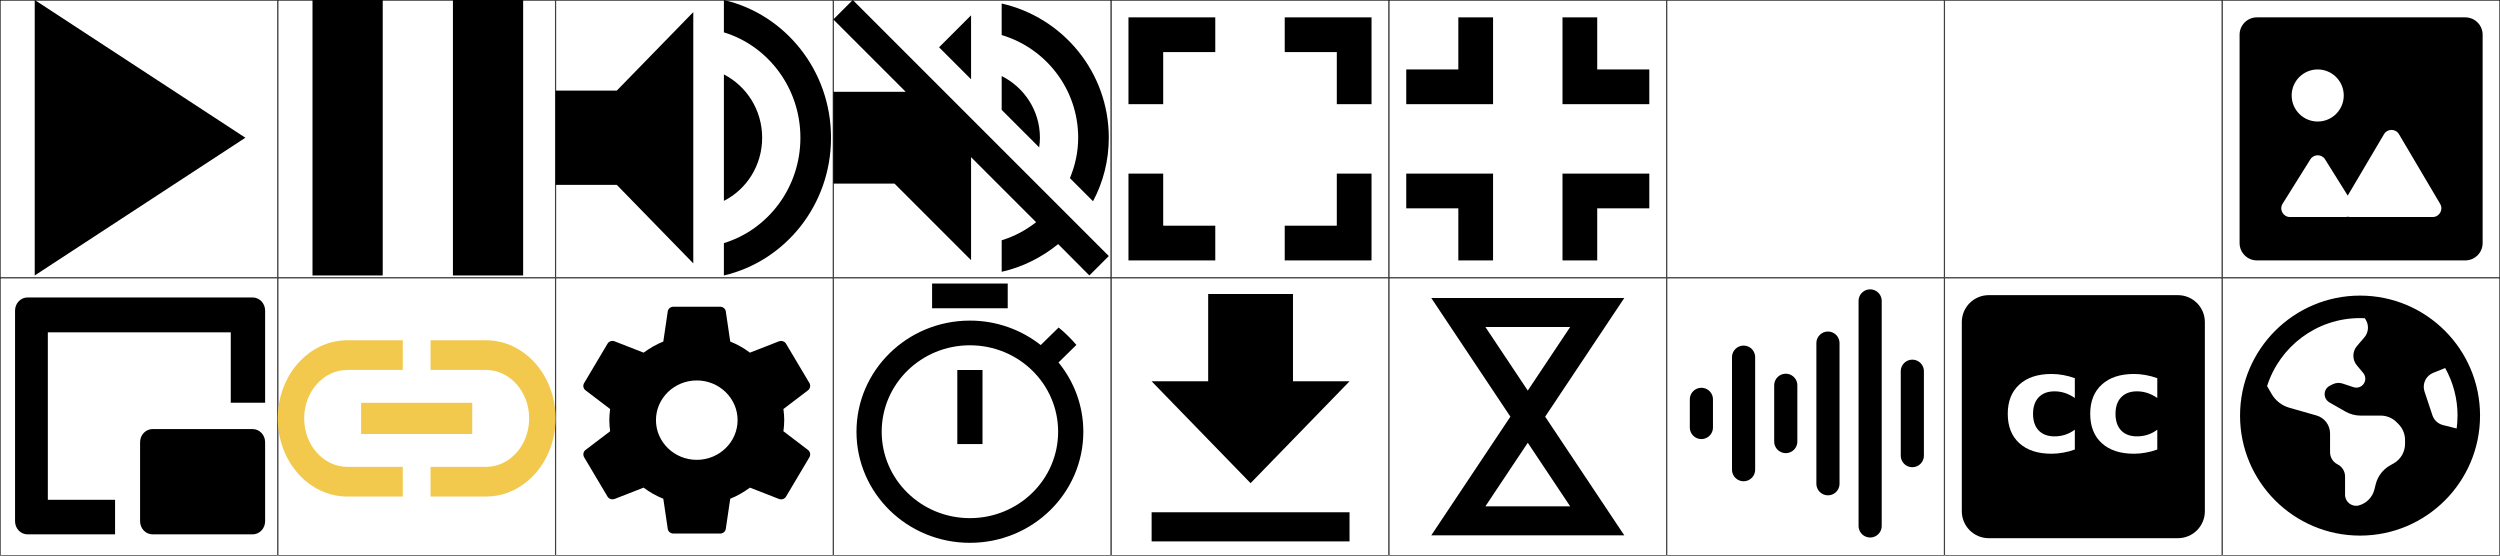
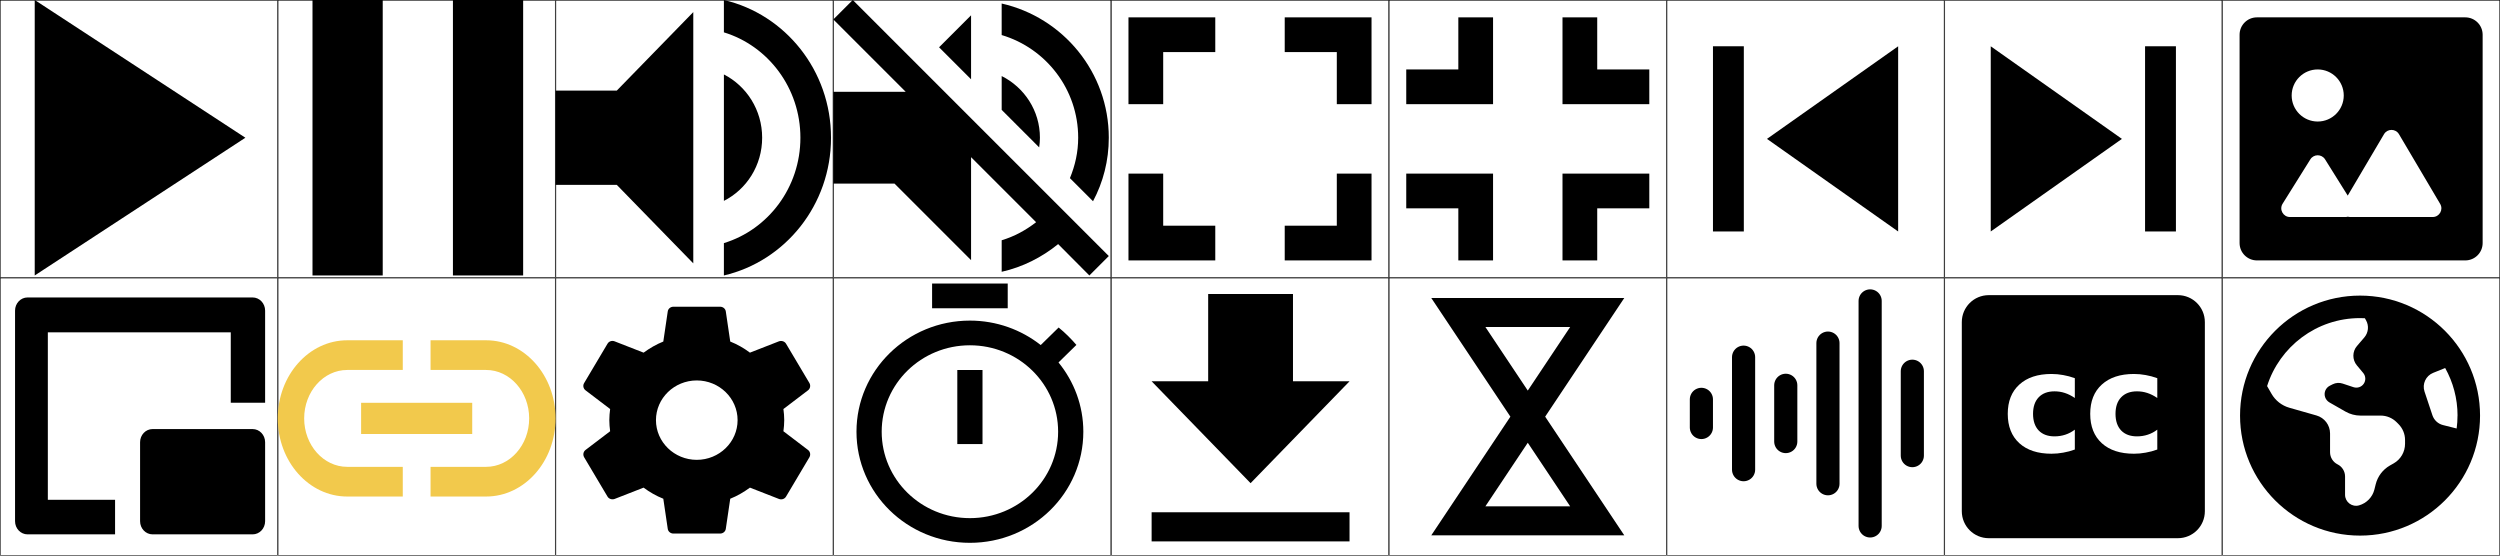
<svg xmlns="http://www.w3.org/2000/svg" viewBox="0 0 216 48">
  <g>
    <use transform="translate(0,0)" href="#rect" width="24" height="24" />
    <use transform="translate(24,0)" href="#rect" width="24" height="24" />
    <use transform="translate(48,0)" href="#rect" width="24" height="24" />
    <use transform="translate(72,0)" href="#rect" width="24" height="24" />
    <use transform="translate(96,0)" href="#rect" width="24" height="24" />
    <use transform="translate(120,0)" href="#rect" width="24" height="24" />
    <use transform="translate(144,0)" href="#rect" width="24" height="24" />
    <use transform="translate(168,0)" href="#rect" width="24" height="24" />
    <use transform="translate(192,0)" href="#rect" width="24" height="24" />
    <use transform="translate(0,24)" href="#rect" width="24" height="24" />
    <use transform="translate(24,24)" href="#rect" width="24" height="24" />
    <use transform="translate(48,24)" href="#rect" width="24" height="24" />
    <use transform="translate(72,24)" href="#rect" width="24" height="24" />
    <use transform="translate(96,24)" href="#rect" width="24" height="24" />
    <use transform="translate(120,24)" href="#rect" width="24" height="24" />
    <use transform="translate(144,24)" href="#rect" width="24" height="24" />
    <use transform="translate(168,24)" href="#rect" width="24" height="24" />
    <use transform="translate(192,24)" href="#rect" width="24" height="24" />
    <use transform="translate(0,0)" href="#play" width="24" height="24" />
    <use transform="translate(24,0)" href="#pause" width="24" height="24" />
    <use transform="translate(48,0)" href="#speaker" width="24" height="24" />
    <use transform="translate(72,0)" href="#speaker-muted" width="24" height="24" />
    <use transform="translate(96,0)" href="#fullscreen" width="24" height="24" />
    <use transform="translate(120,0)" href="#fullscreen-out" width="24" height="24" />
+     <use transform="translate(144,0)" href="#previous" width="24" height="24" />
+     <use transform="translate(168,0)" href="#next" width="24" height="24" />
    <use transform="translate(192,0)" href="#photo" width="24" height="24" />
    <use transform="translate(0,24)" href="#pip" width="24" height="24" />
    <use transform="translate(24,24)" href="#link" style="color:#f2c94c" width="24" height="24" />
    <use transform="translate(48,24)" href="#gear" width="24" height="24" />
    <use transform="translate(72,24)" href="#timer" width="24" height="24" />
    <use transform="translate(96,24)" href="#download" width="24" height="24" />
    <use transform="translate(120,24)" href="#hourglass" width="24" height="24" />
    <use transform="translate(144,24)" href="#soundwave" width="24" height="24" />
    <use transform="translate(168,24)" href="#captions" width="24" height="24" />
    <use transform="translate(192,24)" href="#language" width="24" height="24" />
  </g>
  <defs>
    <symbol id="speaker" viewBox="0 0 24 24" fill="currentColor">
      <path transform="translate(0,0)" d="m 0 7.829 v 8.141 H 5.289 L 11.9 22.755 V 1.045 L 5.289 7.83 H 0 Z M 17.85 11.9 c 0 -2.402 -1.349 -4.464 -3.305 -5.468 v 10.923 C 16.501 16.364 17.85 14.302 17.85 11.9 Z M 14.544 0 v 2.795 c 3.821 1.167 6.611 4.803 6.611 9.105 c 0 4.301 -2.79 7.938 -6.611 9.105 V 23.8 C 19.846 22.565 23.8 17.707 23.8 11.9 C 23.8 6.093 19.846 1.235 14.544 0 Z" />
    </symbol>
    <symbol id="speaker-muted" viewBox="0 0 24 24" fill="currentColor">
      <path transform="translate(0,0)" d="m 17.85 11.9 c 0 -2.34 -1.349 -4.35 -3.305 -5.329 V 9.493 L 17.784 12.733 C 17.823 12.469 17.85 12.191 17.85 11.9 Z m 3.305 0 c 0 1.243 -0.265 2.406 -0.714 3.491 l 1.996 1.996 C 23.311 15.748 23.8 13.883 23.8 11.9 C 23.8 6.241 19.846 1.507 14.544 0.304 V 3.028 C 18.366 4.165 21.155 7.708 21.155 11.9 Z M 1.679 0 L -0 1.679 L 6.254 7.933 H -0 v 7.933 h 5.289 l 6.611 6.611 V 13.579 l 5.62 5.62 c -0.886 0.688 -1.877 1.23 -2.975 1.56 v 2.724 c 1.825 -0.41 3.478 -1.256 4.879 -2.393 l 2.697 2.711 l 1.679 -1.679 l -11.9 -11.9 L 1.679 -0 Z m 10.221 1.322 l -2.764 2.764 l 2.764 2.764 z" />
    </symbol>
    <symbol id="play" viewBox="0 0 24 24" fill="currentColor">
      <path transform="translate(3,0)" d="M 0 0 V 23.8 L 18.2 11.9 Z" />
    </symbol>
    <symbol id="pause" viewBox="0 0 24 24" fill="currentColor">
      <path transform="translate(3,0)" d="M 0 23.8 H 6.067 V 0 H 0 Z M 12.133 0 V 23.8 H 18.2 V 0 Z" />
    </symbol>
    <symbol id="fullscreen-out" viewBox="0 0 24 24" fill="currentColor">
      <path transform="translate(1.5,1.5)" d="m 0 16.5 h 4.5 v 4.5 H 7.5 V 13.5 H 0 Z M 4.5 4.5 H 0 V 7.5 H 7.5 V 0 H 4.5 Z m 9 16.5 h 3 v -4.5 h 4.5 V 13.5 H 13.5 Z M 16.5 4.5 V 0 H 13.5 v 7.5 h 7.5 V 4.5 Z" />
    </symbol>
    <symbol id="link" viewBox="0 0 24 24" fill="currentColor">
      <path transform="translate(0,5.4)" d="M 2.28 6.75 C 2.28 4.441 3.948 2.565 6 2.565 H 10.8 V 0 H 6 C 2.688 0 0 3.024 0 6.75 C 0 10.476 2.688 13.5 6 13.5 H 10.8 V 10.935 H 6 C 3.948 10.935 2.28 9.059 2.28 6.75 Z M 7.2 8.1 h 9.6 V 5.4 H 7.2 Z M 18 0 H 13.2 V 2.565 H 18 c 2.052 0 3.72 1.877 3.72 4.185 c 0 2.308 -1.668 4.185 -3.72 4.185 H 13.2 V 13.5 H 18 C 21.312 13.5 24 10.476 24 6.75 C 24 3.024 21.312 0 18 0 Z" />
    </symbol>
    <symbol id="fullscreen" viewBox="0 0 24 24" fill="currentColor">
      <path transform="translate(1.5,1.5)" d="M 3 13.5 H 0 v 7.5 H 7.5 V 18 H 3 Z M 0 7.5 H 3 V 3 H 7.5 V 0 H 0 Z m 18 10.5 H 13.5 v 3 h 7.5 V 13.5 H 18 Z M 13.5 0 v 3 h 4.5 v 4.5 h 3 V 0 Z" />
    </symbol>
    <symbol id="gear" viewBox="0 0 24 24" fill="currentColor">
      <path transform="translate(2.4,2.5)" d="M 17.287 10.76 C 17.328 10.447 17.358 10.133 17.358 9.8 C 17.358 9.467 17.328 9.153 17.287 8.84 L 19.413 7.223 C 19.605 7.076 19.655 6.811 19.534 6.595 L 17.519 3.205 C 17.398 2.989 17.126 2.911 16.904 2.989 l -2.509 0.98 C 13.872 3.577 13.308 3.254 12.693 3.009 L 12.31 0.412 C 12.28 0.176 12.068 0 11.816 0 H 7.786 C 7.535 0 7.323 0.176 7.293 0.412 L 6.91 3.009 C 6.295 3.254 5.731 3.587 5.207 3.969 l -2.509 -0.98 C 2.467 2.901 2.205 2.989 2.084 3.205 l -2.015 3.391 c -0.131 0.216 -0.07 0.48 0.121 0.627 l 2.126 1.617 C 2.275 9.153 2.245 9.477 2.245 9.8 c 0 0.323 0.03 0.647 0.07 0.96 l -2.126 1.617 c -0.191 0.147 -0.242 0.412 -0.121 0.627 l 2.015 3.391 c 0.121 0.216 0.393 0.294 0.615 0.216 l 2.509 -0.98 c 0.524 0.392 1.088 0.715 1.703 0.96 l 0.383 2.597 C 7.323 19.424 7.535 19.6 7.786 19.6 h 4.03 c 0.252 0 0.464 -0.176 0.494 -0.412 L 12.693 16.591 c 0.615 -0.245 1.179 -0.578 1.703 -0.96 l 2.509 0.98 c 0.232 0.088 0.494 0 0.615 -0.216 L 19.534 13.005 C 19.655 12.789 19.605 12.524 19.413 12.377 Z M 9.802 13.23 C 7.857 13.23 6.275 11.691 6.275 9.8 C 6.275 7.909 7.857 6.37 9.802 6.37 C 11.746 6.37 13.328 7.909 13.328 9.8 C 13.328 11.691 11.746 13.23 9.802 13.23 Z" />
    </symbol>
    <symbol id="download" viewBox="0 0 24 24" fill="currentColor">
      <path transform="translate(3.5,1.4)" d="M 17.1 7.544 H 12.214 V 0 H 4.886 V 7.544 H -0 l 8.55 8.802 l 8.55 -8.802 z M 0 18.86 V 21.375 h 17.1 v -2.515 z" />
    </symbol>
    <symbol id="timer" viewBox="0 0 24 24" fill="currentColor">
      <path transform="translate(2,0.5)" d="M 13.067 0 H 6.533 V 2.133 H 13.067 Z M 8.711 13.867 H 10.889 V 7.467 H 8.711 Z M 17.455 6.816 L 19.001 5.301 C 18.533 4.757 18.021 4.245 17.466 3.797 L 15.919 5.312 C 14.232 3.989 12.108 3.2 9.8 3.2 C 4.388 3.2 0 7.499 0 12.8 C 0 18.101 4.377 22.4 9.8 22.4 C 15.223 22.4 19.6 18.101 19.6 12.8 C 19.6 10.539 18.794 8.459 17.455 6.816 Z M 9.8 20.267 C 5.586 20.267 2.178 16.928 2.178 12.8 C 2.178 8.672 5.586 5.333 9.8 5.333 c 4.214 0 7.622 3.339 7.622 7.467 c 0 4.128 -3.408 7.467 -7.622 7.467 z" />
    </symbol>
    <symbol id="hourglass" viewBox="0 0 24 24" stroke="currentColor">
      <path transform="translate(6,3)" d="m 0 0 h 12 l -12 18 h 12 z" fill="none" stroke-width="2.5" />
    </symbol>
    <symbol id="photo" viewBox="0 0 24 24" fill="currentColor">
      <path transform="translate(1.5,1.5)" fill-rule="evenodd" clip-rule="evenodd" d="M 1.5 0 C 0.671 0 0 0.671 0 1.5 V 19.5 C 0 20.328 0.671 21 1.5 21 H 19.5 C 20.328 21 21 20.328 21 19.5 V 1.5 C 21 0.671 20.328 0 19.5 0 H 1.5 Z M 6.75 9 C 7.993 9 9 7.993 9 6.75 C 9 5.507 7.993 4.5 6.75 4.5 C 5.507 4.5 4.5 5.507 4.5 6.75 C 4.5 7.993 5.507 9 6.75 9 Z M 3.717 16.102 L 6.114 12.268 C 6.408 11.798 7.092 11.798 7.386 12.268 L 9.344 15.4 L 12.479 10.093 C 12.77 9.601 13.48 9.601 13.771 10.093 L 17.331 16.118 C 17.627 16.618 17.266 17.25 16.686 17.25 H 9.564 C 9.491 17.25 9.421 17.24 9.356 17.221 C 9.29 17.24 9.22 17.25 9.147 17.25 H 4.353 C 3.764 17.25 3.405 16.602 3.717 16.102 Z" />
    </symbol>
    <symbol id="pip" viewBox="0 0 24 24" fill="currentColor">
      <path transform="translate(1.3,1.7)" d="M 20.526 0 A 1.137 1.08 90 0 1 21.606 1.137 V 9.097 H 18.638 V 3.013 H 2.833 V 17.485 H 8.642 V 20.469 H 1.08 A 1.137 1.08 90 0 1 0 19.332 V 1.137 A 1.137 1.08 90 0 1 1.08 0 H 20.526 Z M 20.526 11.371 A 1.137 1.08 90 0 1 21.606 12.509 V 19.332 A 1.137 1.08 90 0 1 20.526 20.469 H 11.883 A 1.137 1.08 90 0 1 10.803 19.332 V 12.509 A 1.137 1.08 90 0 1 11.883 11.371 H 20.526 Z" />
    </symbol>
    <symbol id="captions" viewBox="0 0 24 24" fill="currentColor">
      <path transform="translate(1.5,1.5)" style="stroke-width:1.009" d="M 2.332 0 C 1.041 0 0 1.041 0 2.332 V 18.668 C 0 19.959 1.041 21 2.332 21 H 18.668 C 19.959 21 21 19.959 21 18.668 V 2.332 C 21 1.041 19.959 0 18.668 0 Z M 7.749 6.811 C 8.093 6.811 8.431 6.843 8.763 6.905 C 9.099 6.964 9.433 7.054 9.765 7.175 V 8.886 C 9.479 8.69 9.193 8.546 8.903 8.452 C 8.618 8.358 8.321 8.312 8.013 8.312 C 7.427 8.312 6.97 8.483 6.641 8.827 C 6.317 9.167 6.155 9.643 6.155 10.257 C 6.155 10.87 6.317 11.349 6.641 11.692 C 6.97 12.032 7.427 12.202 8.013 12.202 C 8.341 12.202 8.651 12.153 8.944 12.056 C 9.241 11.958 9.515 11.813 9.765 11.622 V 13.339 C 9.437 13.46 9.103 13.55 8.763 13.608 C 8.427 13.671 8.089 13.702 7.749 13.702 C 6.565 13.702 5.64 13.399 4.972 12.794 C 4.304 12.184 3.97 11.339 3.97 10.257 C 3.97 9.175 4.304 8.331 4.972 7.726 C 5.64 7.116 6.565 6.811 7.749 6.811 Z M 14.874 6.811 C 15.218 6.811 15.556 6.843 15.888 6.905 C 16.224 6.964 16.558 7.054 16.89 7.175 V 8.886 C 16.605 8.69 16.317 8.546 16.028 8.452 C 15.743 8.358 15.446 8.312 15.138 8.312 C 14.552 8.312 14.095 8.483 13.767 8.827 C 13.442 9.167 13.28 9.643 13.28 10.257 C 13.28 10.87 13.442 11.349 13.767 11.692 C 14.095 12.032 14.552 12.202 15.138 12.202 C 15.466 12.202 15.776 12.153 16.069 12.056 C 16.366 11.958 16.64 11.813 16.89 11.622 V 13.339 C 16.561 13.46 16.228 13.55 15.888 13.608 C 15.552 13.671 15.214 13.702 14.874 13.702 C 13.69 13.702 12.765 13.399 12.097 12.794 C 11.429 12.184 11.095 11.339 11.095 10.257 C 11.095 9.175 11.429 8.331 12.097 7.726 C 12.765 7.116 13.69 6.811 14.874 6.811 Z" />
    </symbol>
    <symbol id="soundwave" viewBox="0 0 24 24" stroke="currentColor">
      <path transform="translate(3,2)" d="M 0 8.505 V 10.935 M 3.645 4.86 V 14.58 M 7.29 7.29 V 12.15 M 10.935 3.645 V 15.795 M 14.58 0 V 19.44 M 18.225 6.075 V 13.365 V 10.935" stroke-width="2" stroke-linecap="round" stroke-linejoin="round" />
    </symbol>
    <symbol id="language" viewBox="0 0 24 24" fill="currentColor">
      <path d="M 3.877 9.357 l 0.381 0.664 c 0.336 0.587 0.887 1.021 1.539 1.207 L 8.142 11.896 c 0.697 0.199 1.175 0.834 1.175 1.559 v 1.616 c 0 0.446 0.251 0.851 0.648 1.049 s 0.648 0.604 0.648 1.049 v 1.579 c 0 0.632 0.604 1.089 1.211 0.915 c 0.652 -0.186 1.158 -0.709 1.324 -1.369 l 0.113 -0.454 c 0.17 -0.684 0.616 -1.272 1.227 -1.62 l 0.328 -0.186 c 0.608 -0.344 0.98 -0.992 0.98 -1.689 v -0.336 c 0 -0.514 -0.207 -1.008 -0.571 -1.373 l -0.158 -0.158 c -0.364 -0.364 -0.859 -0.571 -1.373 -0.571 H 11.948 c -0.45 0 -0.895 -0.117 -1.288 -0.34 l -1.397 -0.798 c -0.174 -0.101 -0.308 -0.263 -0.373 -0.454 c -0.13 -0.389 0.045 -0.81 0.413 -0.992 l 0.239 -0.121 c 0.267 -0.134 0.579 -0.158 0.863 -0.061 l 0.94 0.312 c 0.332 0.109 0.697 -0.016 0.887 -0.304 c 0.19 -0.283 0.17 -0.66 -0.049 -0.923 l -0.551 -0.66 c -0.405 -0.486 -0.401 -1.195 0.012 -1.673 l 0.636 -0.741 c 0.356 -0.417 0.413 -1.012 0.142 -1.486 l -0.097 -0.17 c -0.142 -0.008 -0.28 -0.012 -0.421 -0.012 C 8.146 3.484 4.958 5.95 3.877 9.357 z M 20.332 11.908 c 0 -1.49 -0.389 -2.892 -1.069 -4.111 L 18.226 8.214 c -0.636 0.255 -0.964 0.964 -0.749 1.612 l 0.684 2.053 c 0.142 0.421 0.486 0.741 0.915 0.847 l 1.179 0.296 c 0.049 -0.364 0.073 -0.737 0.073 -1.114 z M 1.54 11.908 a 10.368 10.368 90 1 1 20.736 0 A 10.368 10.368 90 1 1 1.54 11.908 z" />
    </symbol>
+     <symbol id="previous" viewBox="-3 -3 18 18" fill="currentColor">
+       <path d="M 12 0 L 3.5 6 L 12 12 Z M 2 12 V 0 H 0 V 12 Z" />
+     </symbol>
+     <symbol id="next" viewBox="-3 -3 18 18" fill="currentColor">
+       <path d="M 0,12 8.5,6 0,0 Z M 10,0 v 12 h 2 V 0 Z" />
+     </symbol>
    <symbol id="rect" viewBox="0 0 24 24" stroke="currentColor">
      <rect x="0" y="0" width="24" height="24" fill="none" stroke-width="0.1" />
    </symbol>
  </defs>
</svg>
